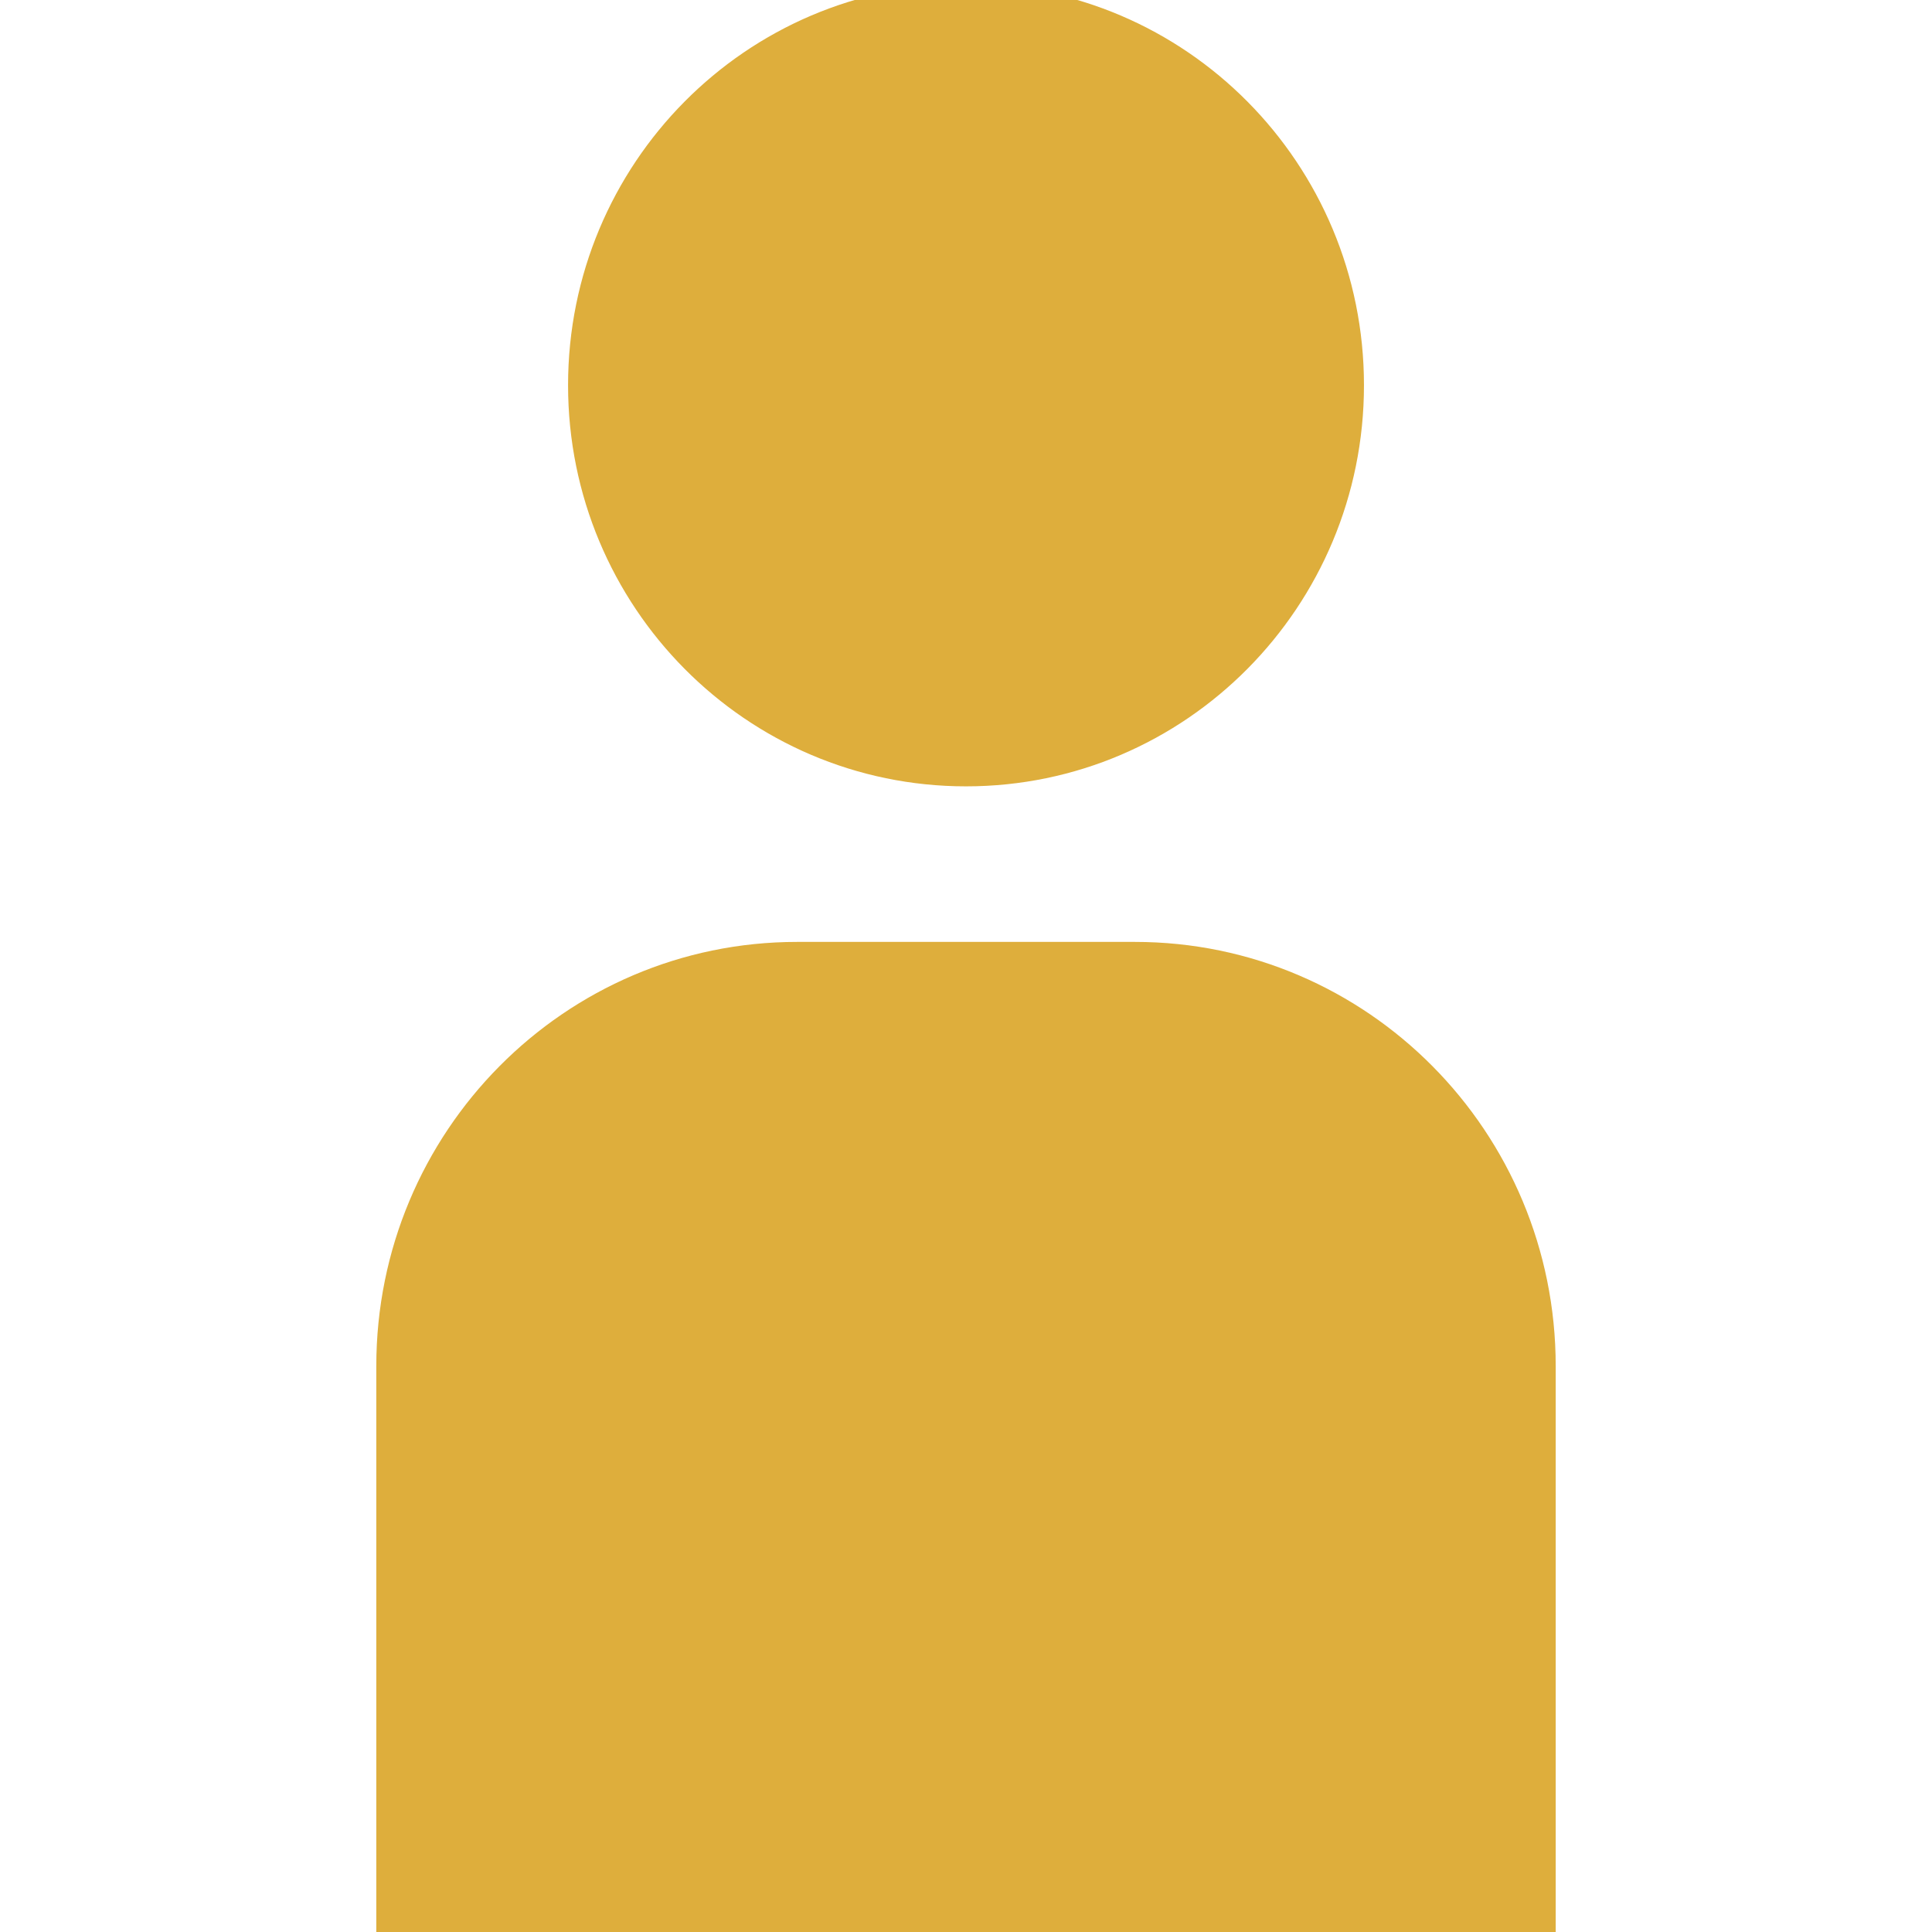
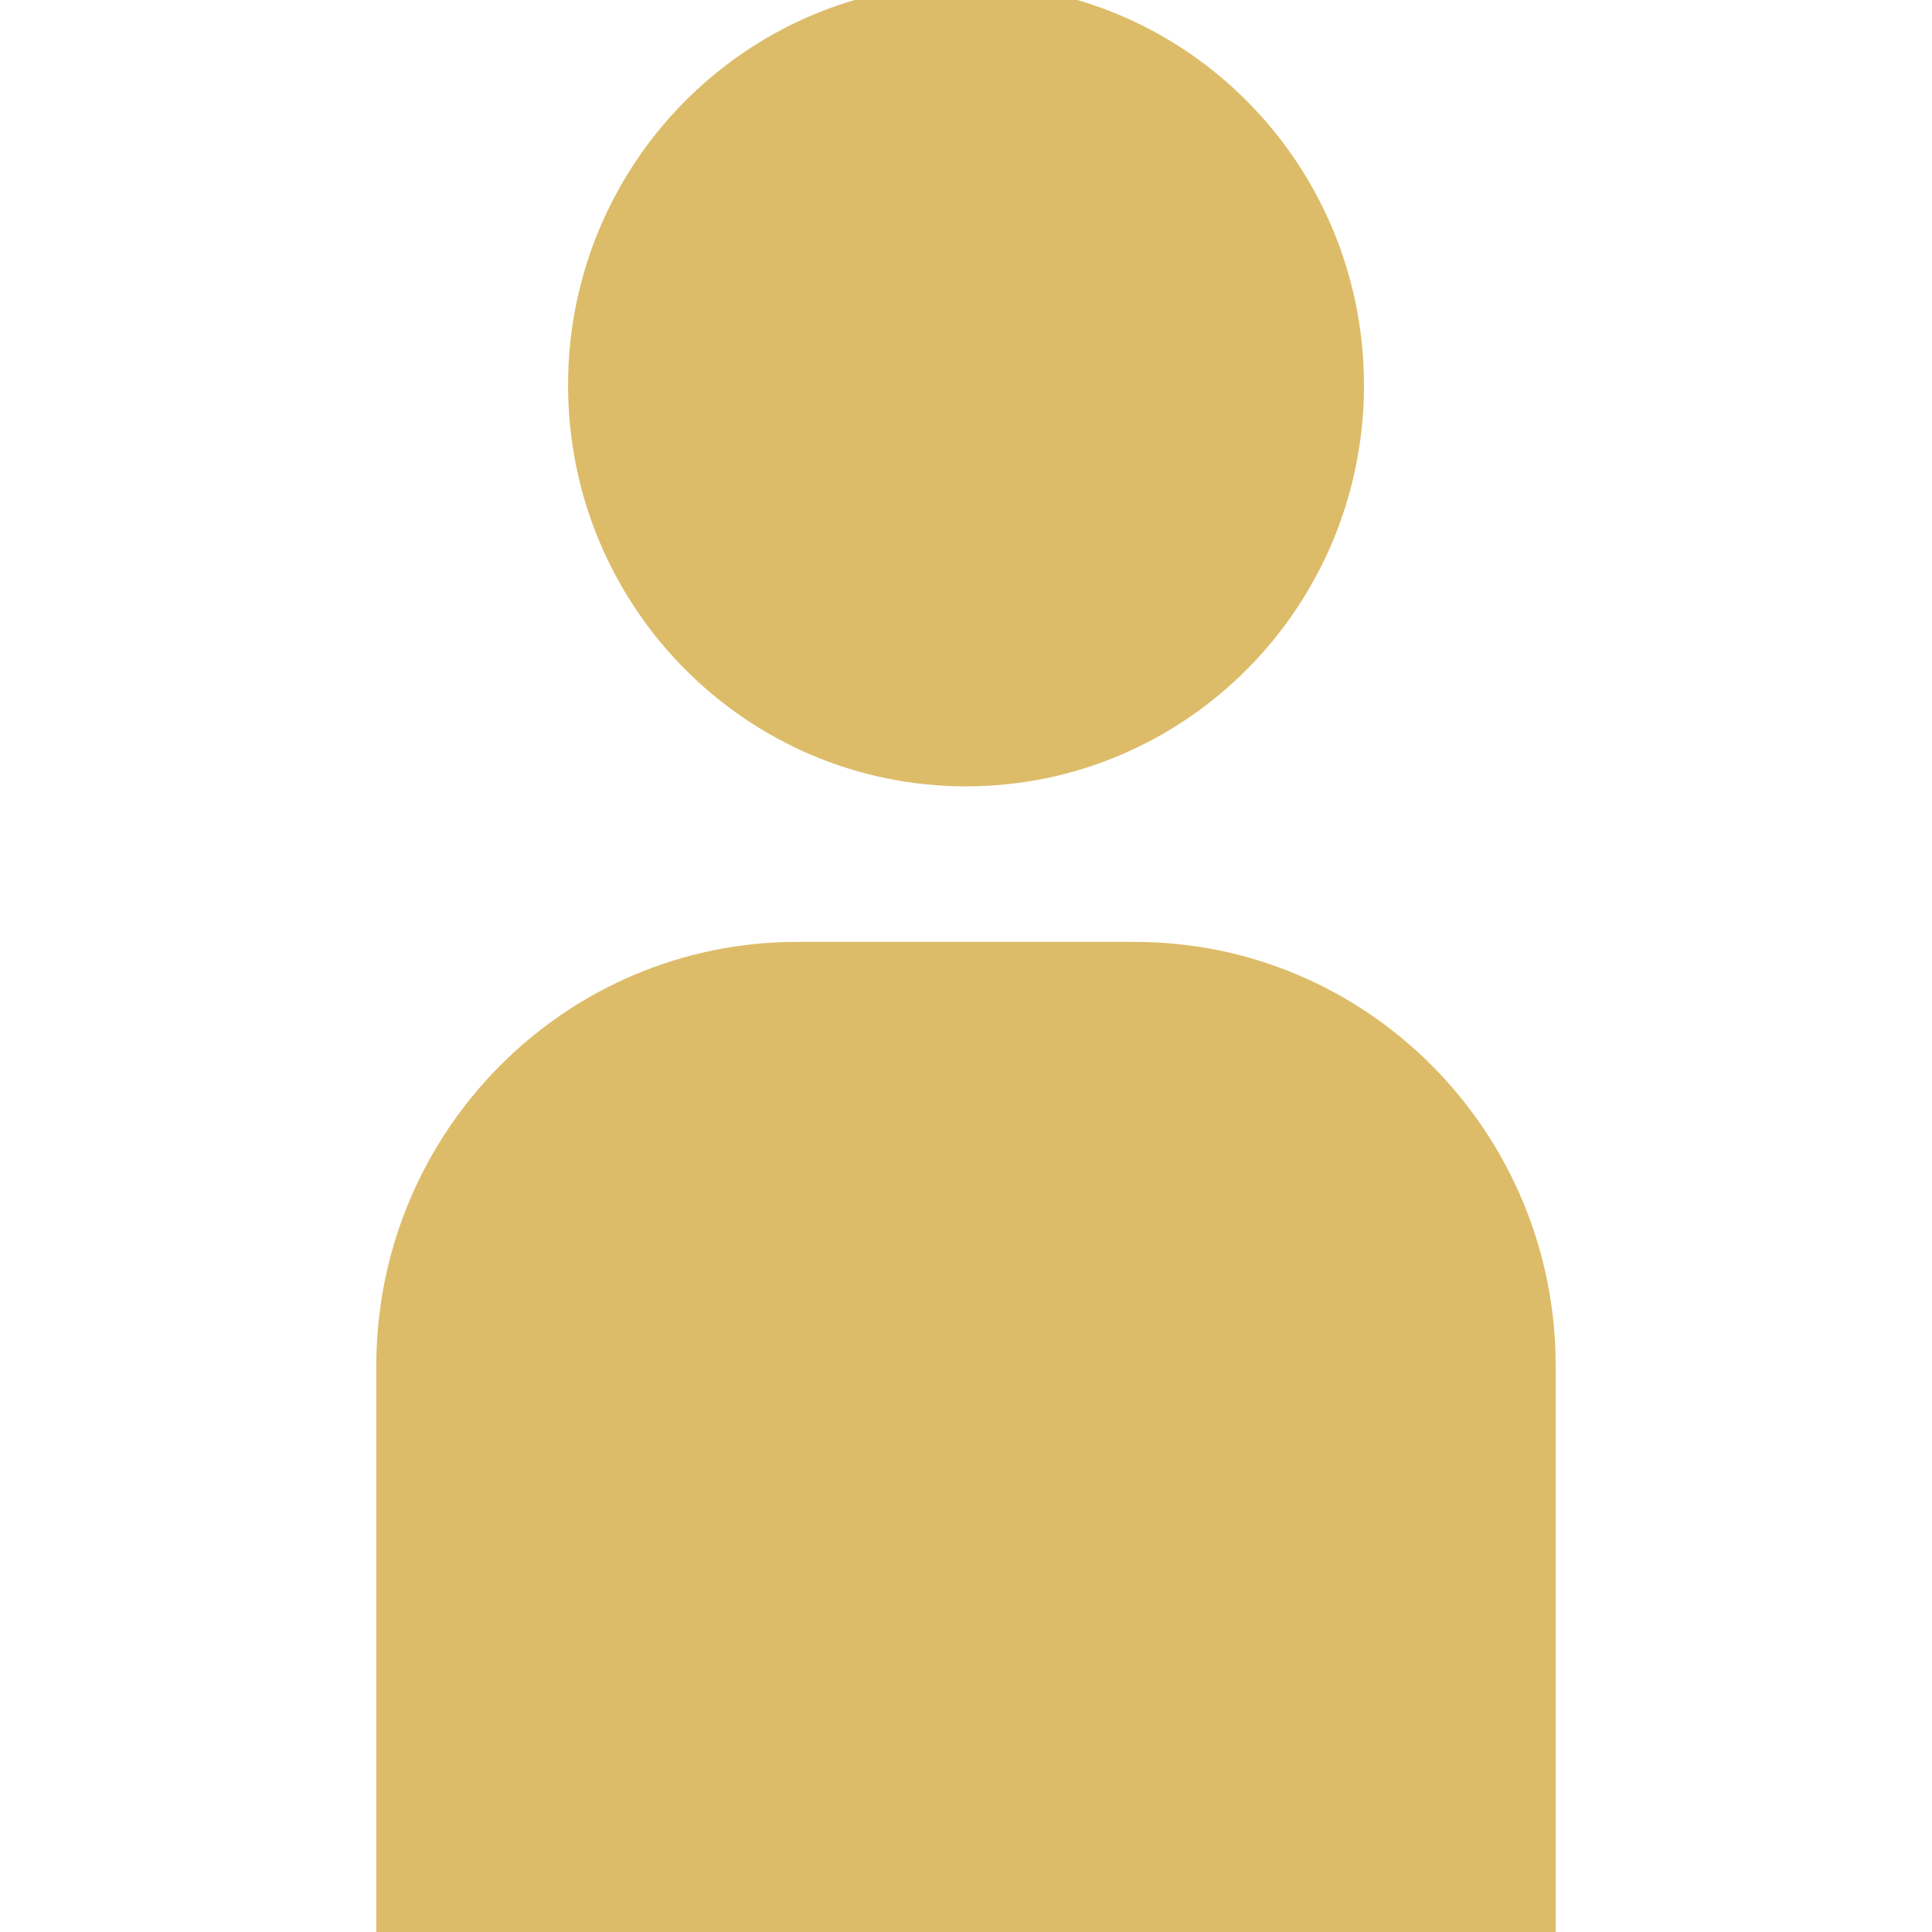
- <svg xmlns="http://www.w3.org/2000/svg" height="64px" width="64px" version="1.1" id="Capa_1" viewBox="0 0 60.671 60.671" xml:space="preserve" fill="#deae3c" stroke="#deae3c">
+ <svg xmlns="http://www.w3.org/2000/svg" height="64px" width="64px" version="1.1" id="Capa_1" viewBox="0 0 60.671 60.671" xml:space="preserve" fill="#ddbc69" stroke="#ddbc69">
  <g id="SVGRepo_bgCarrier" stroke-width="0" />
  <g id="SVGRepo_tracerCarrier" stroke-linecap="round" stroke-linejoin="round" />
  <g id="SVGRepo_iconCarrier">
    <g>
      <g>
-         <ellipse style="fill:#deae3c;" cx="30.336" cy="12.097" rx="11.997" ry="12.097" />
-         <path style="fill:#deae3c;" d="M35.64,30.079H25.031c-7.021,0-12.714,5.739-12.714,12.821v17.771h36.037V42.9 C48.354,35.818,42.661,30.079,35.64,30.079z" />
+         <ellipse style="fill:#ddbc69;" cx="30.336" cy="12.097" rx="11.997" ry="12.097" />
+         <path style="fill:#ddbc69;" d="M35.64,30.079H25.031c-7.021,0-12.714,5.739-12.714,12.821v17.771h36.037V42.9 C48.354,35.818,42.661,30.079,35.64,30.079z" />
      </g>
    </g>
  </g>
</svg>
